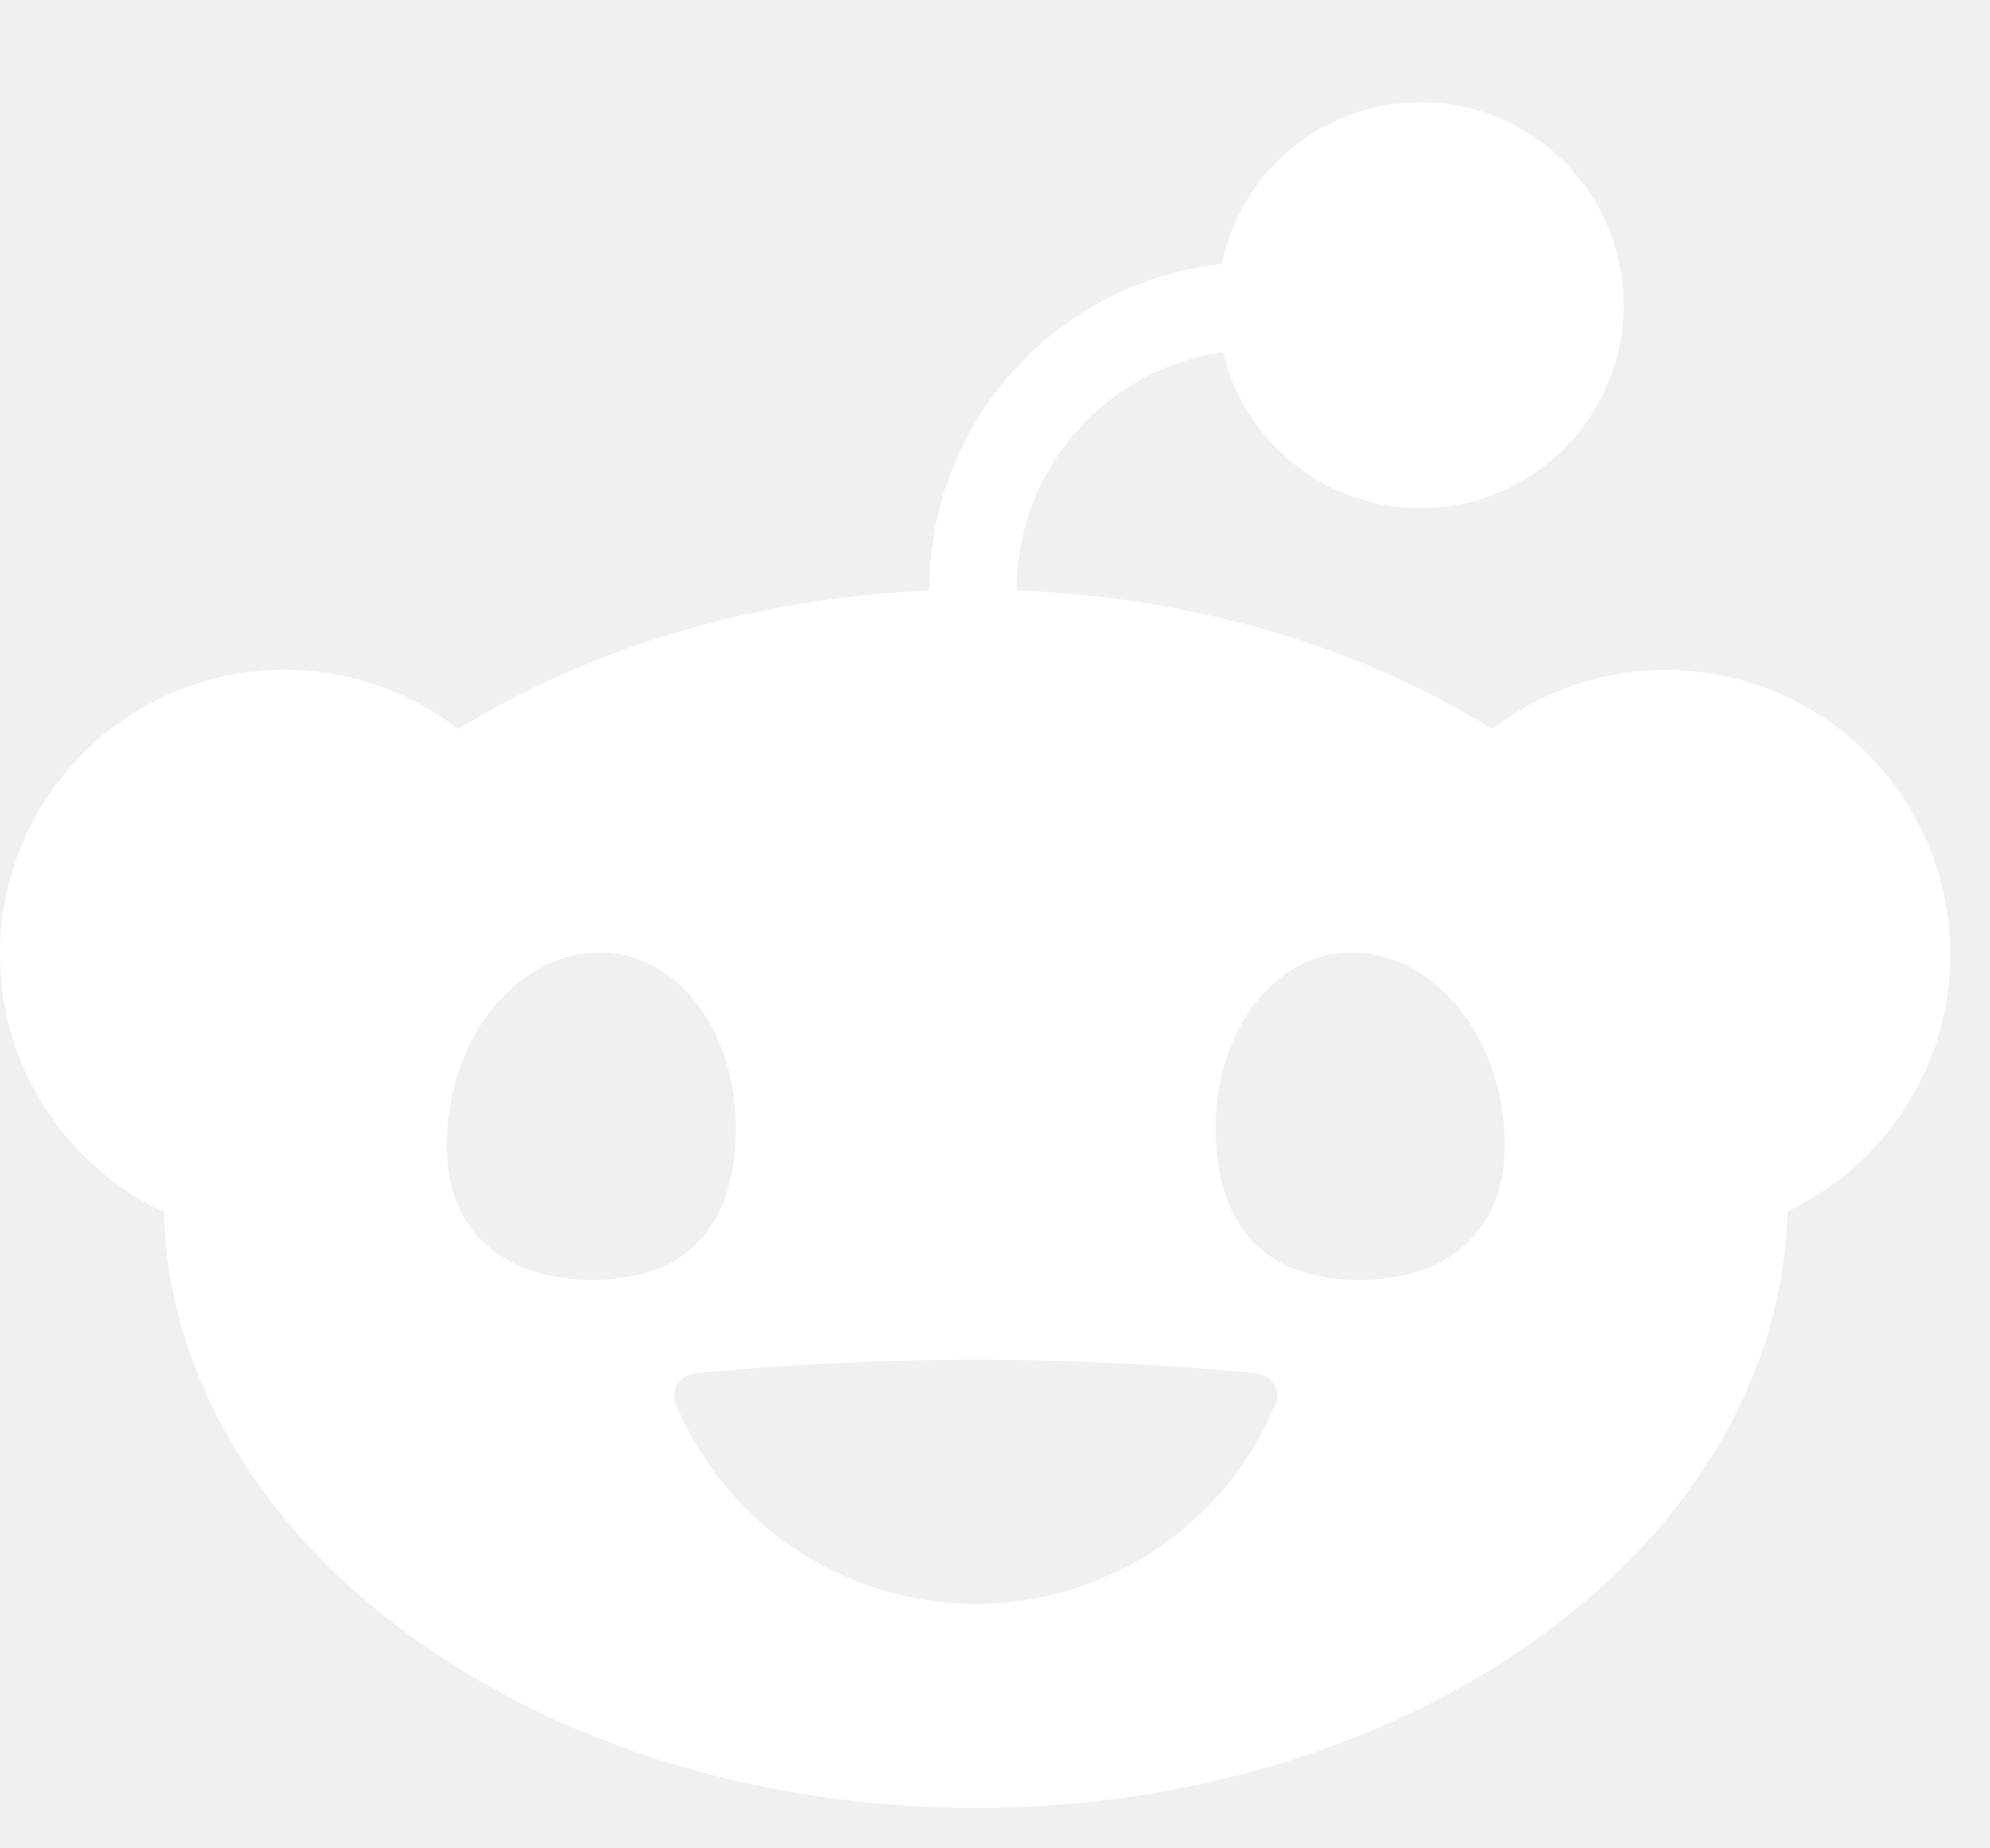
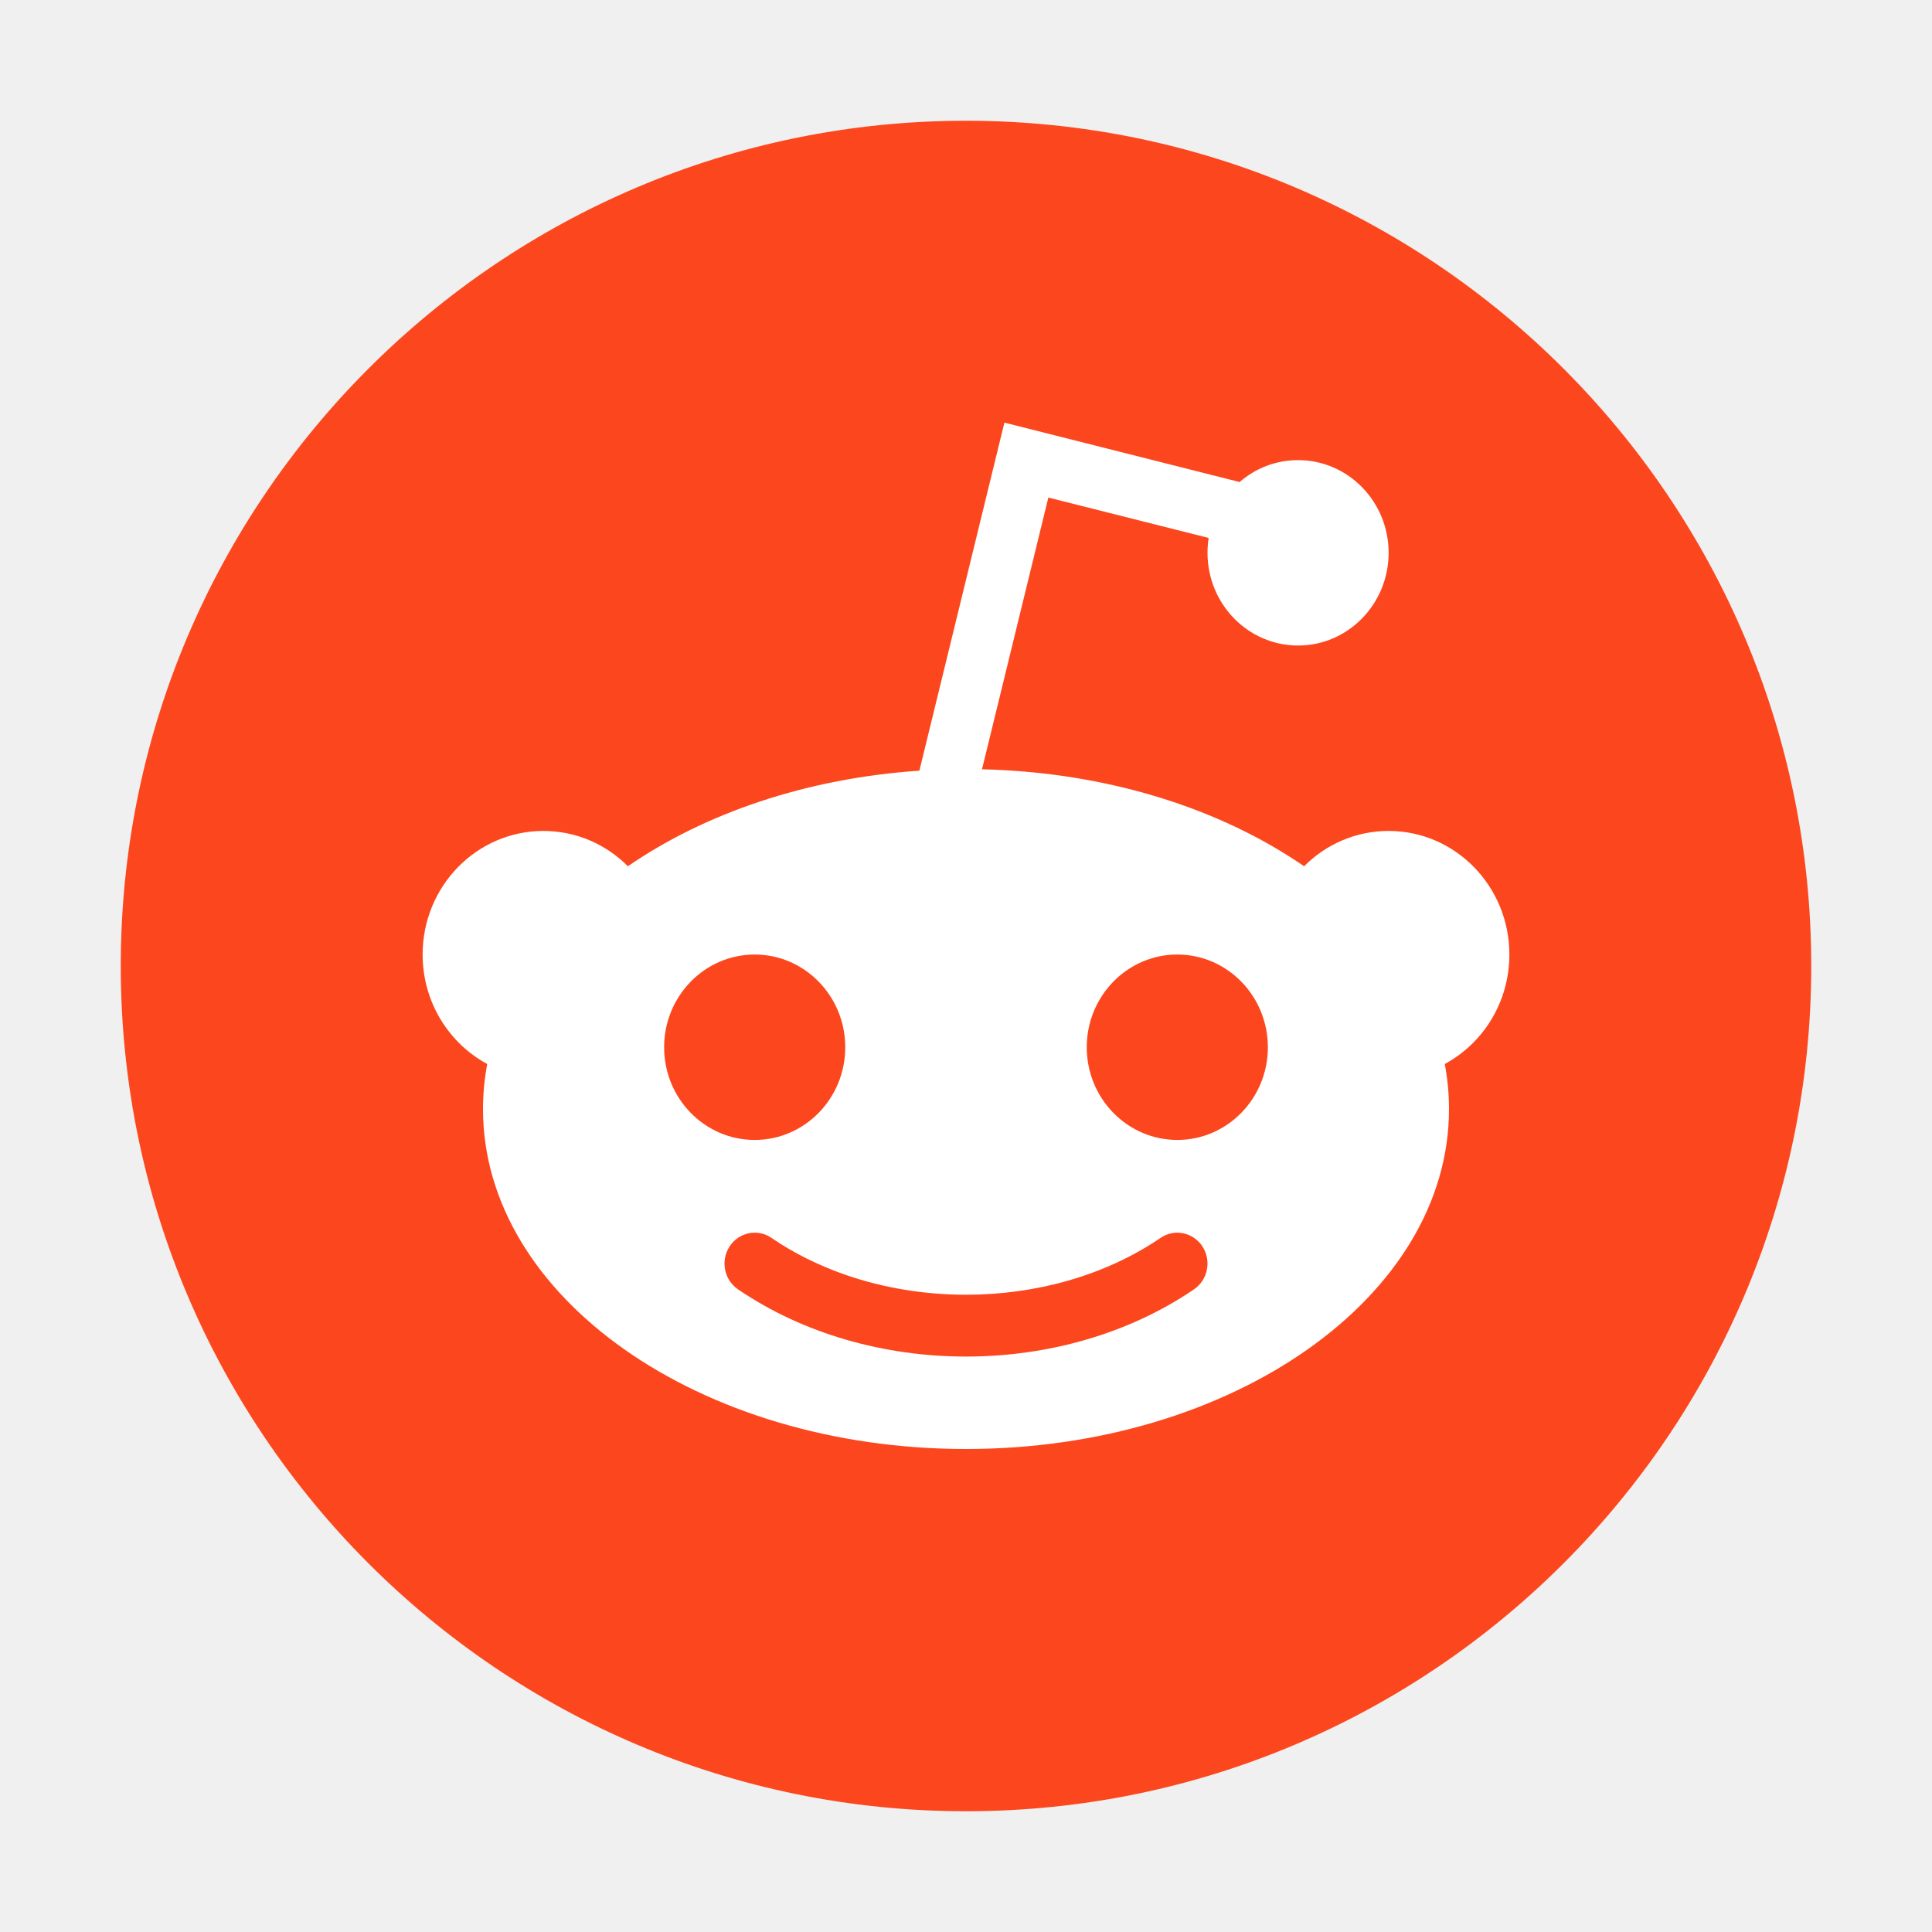
- <svg xmlns="http://www.w3.org/2000/svg" width="14" height="13" viewBox="0 0 14 13" fill="none">
-   <path d="M8.604 2.476C8.753 3.106 9.318 3.576 9.994 3.576C10.783 3.576 11.422 2.936 11.422 2.148C11.422 1.359 10.783 0.719 9.994 0.719C9.304 0.719 8.729 1.208 8.595 1.858C7.44 1.982 6.538 2.962 6.538 4.149C6.538 4.152 6.538 4.154 6.538 4.156C5.282 4.209 4.135 4.567 3.225 5.131C2.887 4.869 2.462 4.713 2.001 4.713C0.896 4.713 0 5.609 0 6.715C0 7.517 0.471 8.208 1.152 8.527C1.219 10.851 3.75 12.72 6.864 12.72C9.979 12.72 12.514 10.849 12.576 8.523C13.252 8.202 13.72 7.513 13.72 6.715C13.72 5.61 12.824 4.714 11.718 4.714C11.259 4.714 10.837 4.869 10.499 5.129C9.581 4.56 8.421 4.203 7.152 4.155C7.152 4.153 7.152 4.152 7.152 4.15C7.152 3.299 7.784 2.594 8.604 2.478V2.476ZM3.144 7.985C3.178 7.259 3.66 6.702 4.22 6.702C4.781 6.702 5.209 7.291 5.176 8.016C5.142 8.742 4.724 9.006 4.163 9.006C3.602 9.006 3.111 8.711 3.144 7.985ZM9.509 6.702C10.07 6.702 10.552 7.259 10.585 7.985C10.619 8.711 10.127 9.006 9.567 9.006C9.006 9.006 8.587 8.743 8.554 8.016C8.52 7.291 8.948 6.702 9.509 6.702ZM8.842 9.664C8.947 9.675 9.014 9.784 8.974 9.882C8.629 10.706 7.815 11.285 6.864 11.285C5.914 11.285 5.101 10.706 4.755 9.882C4.714 9.784 4.781 9.675 4.887 9.664C5.503 9.602 6.169 9.568 6.864 9.568C7.56 9.568 8.226 9.602 8.842 9.664Z" fill="white" />
+ <svg xmlns="http://www.w3.org/2000/svg" width="800px" height="800px" viewBox="0 0 32 32" fill="none">
+   <path d="M16 2C8.278 2 2 8.278 2 16C2 23.722 8.278 30 16 30C23.722 30 30 23.722 30 16C30 8.278 23.722 2 16 2Z" fill="#FC471E" />
+   <path fill-rule="evenodd" clip-rule="evenodd" d="M20.019 8.91C20.007 8.99 20 9.072 20 9.156C20 10.004 20.672 10.692 21.5 10.692C22.328 10.692 23 10.004 23 9.156C23 8.308 22.328 7.621 21.5 7.621C21.131 7.621 20.793 7.757 20.532 7.984L16.636 7L15.228 12.765C13.355 12.891 11.671 13.472 10.4 14.348C10.04 13.986 9.545 13.763 9 13.763C7.895 13.763 7 14.68 7 15.81C7 16.597 7.434 17.28 8.07 17.623C8.024 17.867 8 18.117 8 18.37C8 21.479 11.582 24 16 24C20.418 24 24 21.479 24 18.37C24 18.117 23.976 17.867 23.93 17.623C24.566 17.28 25 16.597 25 15.81C25 14.68 24.105 13.763 23 13.763C22.455 13.763 21.96 13.986 21.6 14.348C20.215 13.393 18.34 12.79 16.265 12.742L17.364 8.241L20.019 8.91ZM12.5 18.881C13.328 18.881 14 18.194 14 17.346C14 16.498 13.328 15.81 12.5 15.81C11.672 15.81 11 16.498 11 17.346C11 18.194 11.672 18.881 12.5 18.881ZM19.5 18.881C20.328 18.881 21 18.194 21 17.346C21 16.498 20.328 15.81 19.5 15.81C18.672 15.81 18 16.498 18 17.346C18 18.194 18.672 18.881 19.5 18.881ZM12.777 20.503C12.548 20.346 12.237 20.41 12.084 20.645C11.931 20.88 11.993 21.198 12.223 21.355C13.311 22.097 14.655 22.469 16 22.469C17.345 22.469 18.689 22.097 19.777 21.355C20.007 21.198 20.069 20.88 19.916 20.645C19.763 20.41 19.452 20.346 19.223 20.503C18.302 21.131 17.151 21.445 16 21.445C15.317 21.445 14.634 21.334 14 21.114C13.565 20.962 13.152 20.759 12.777 20.503Z" fill="white" />
</svg>
